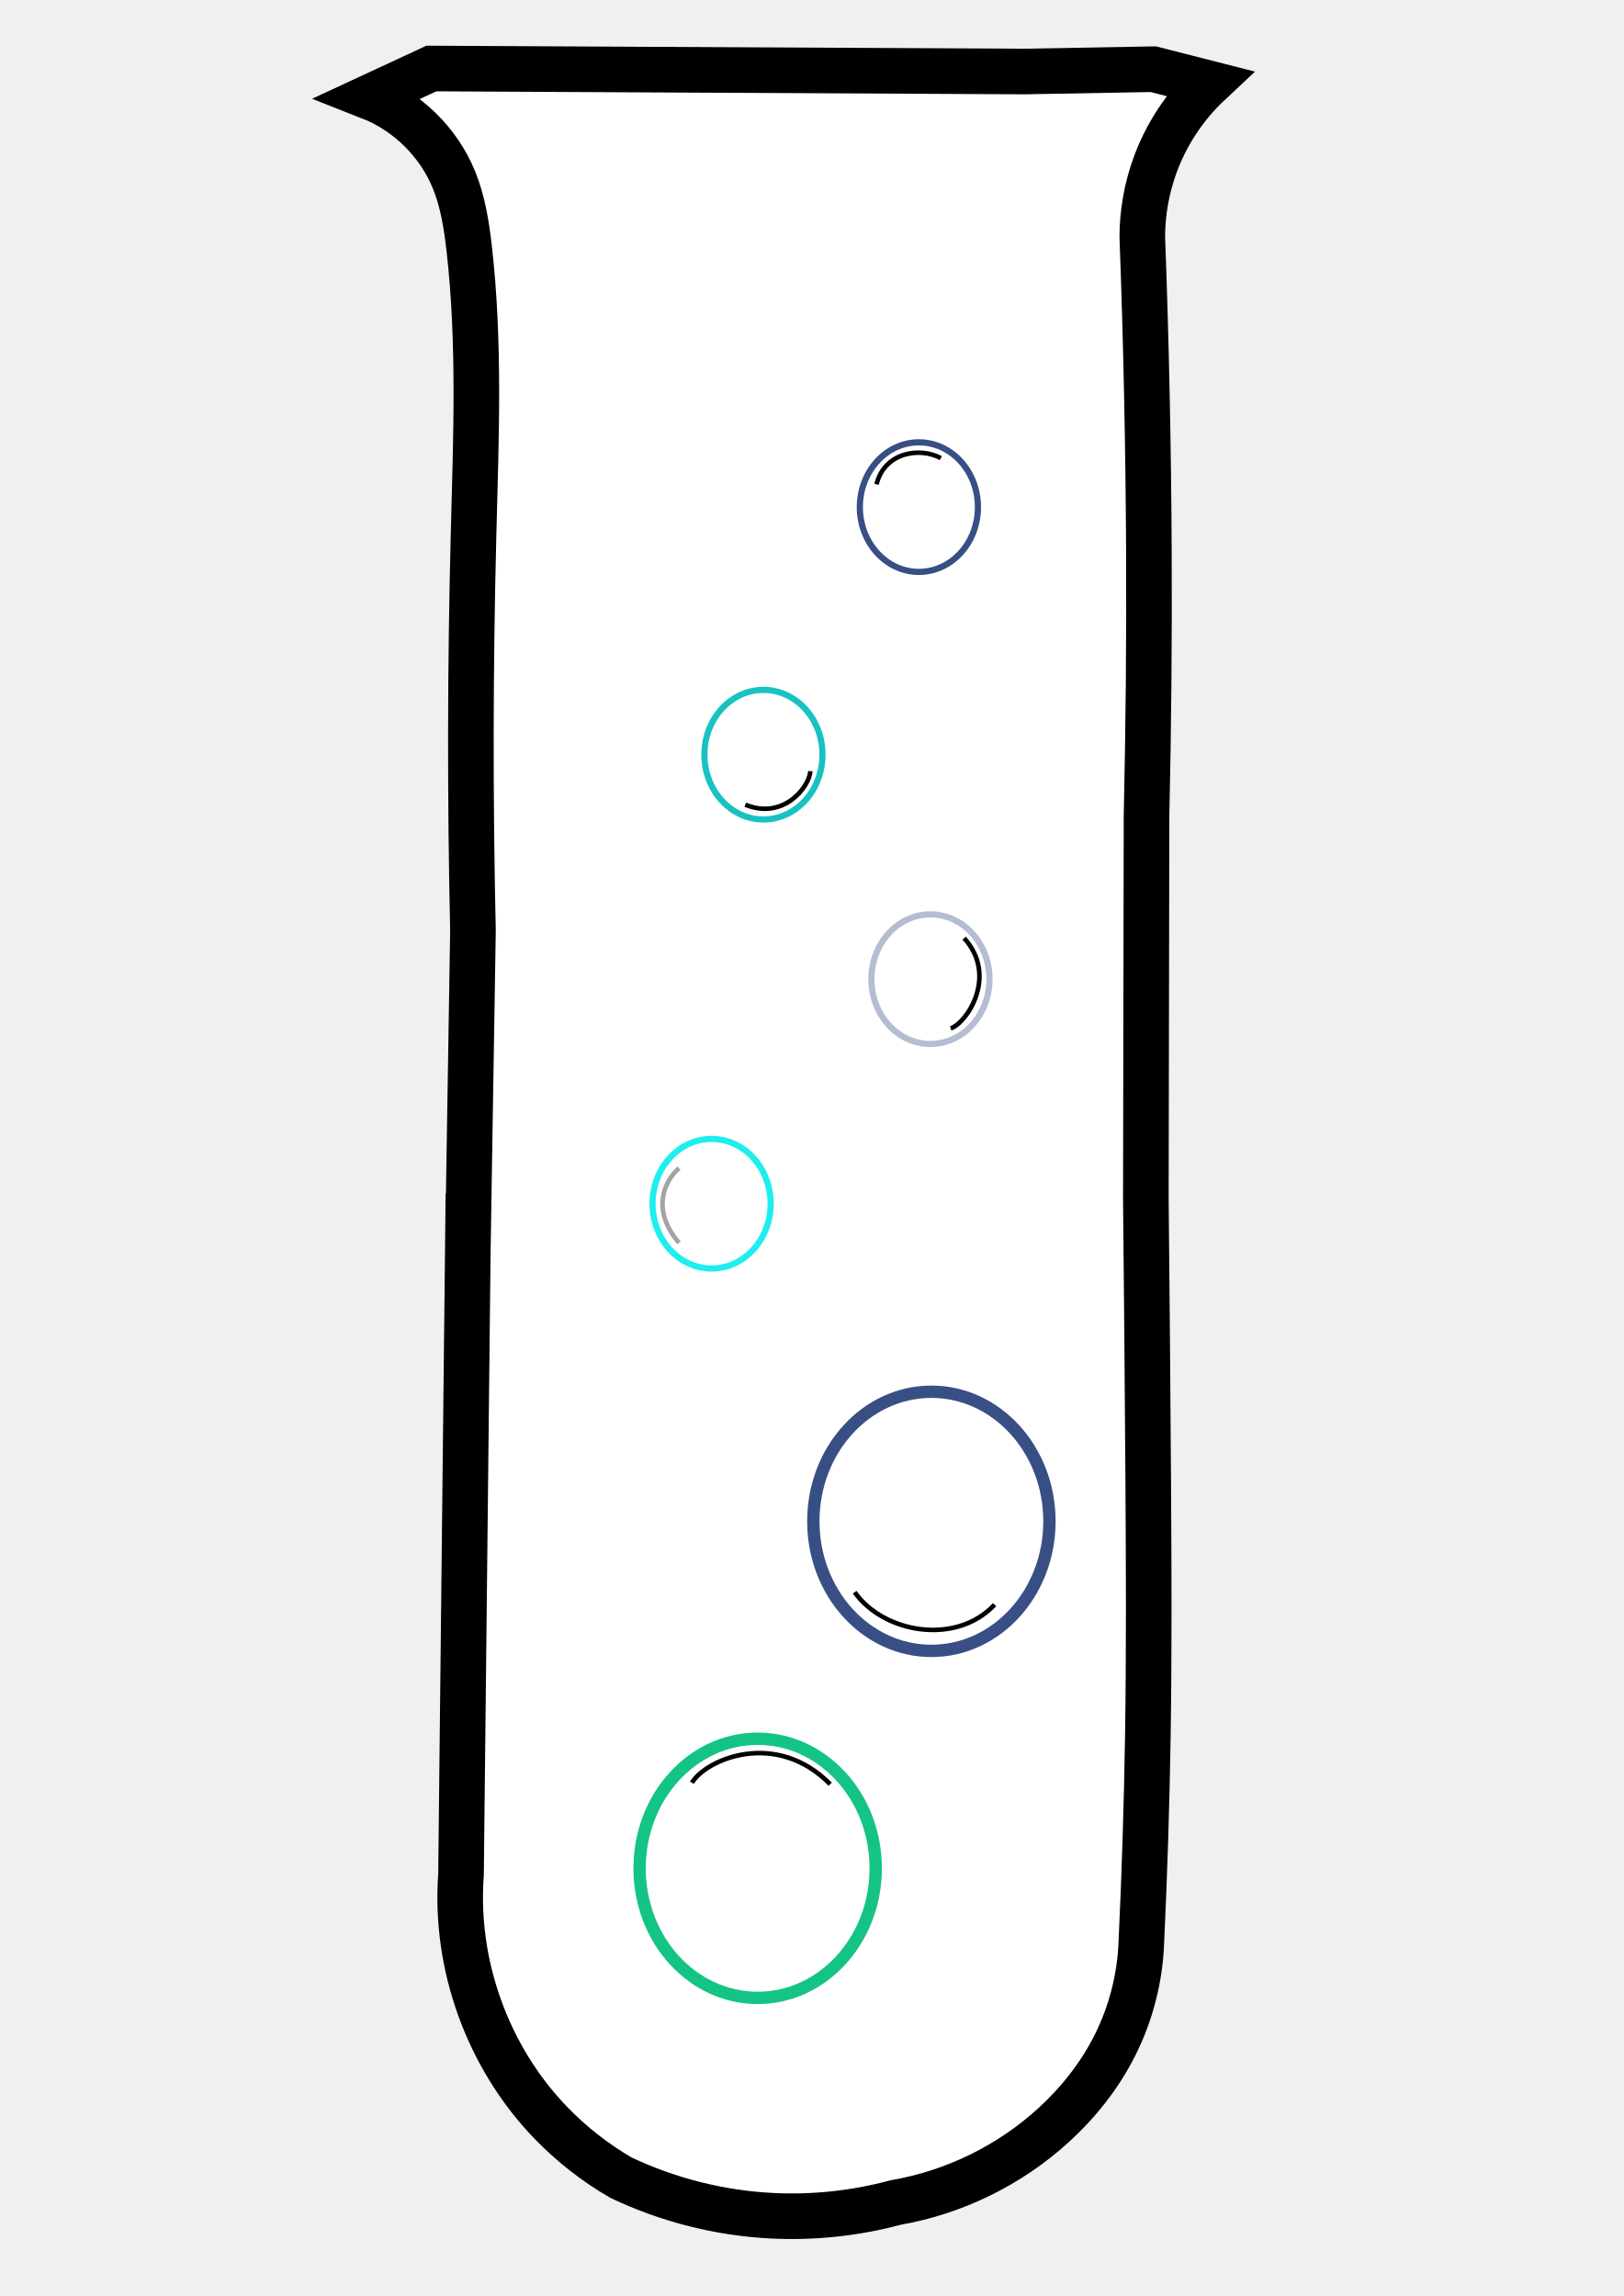
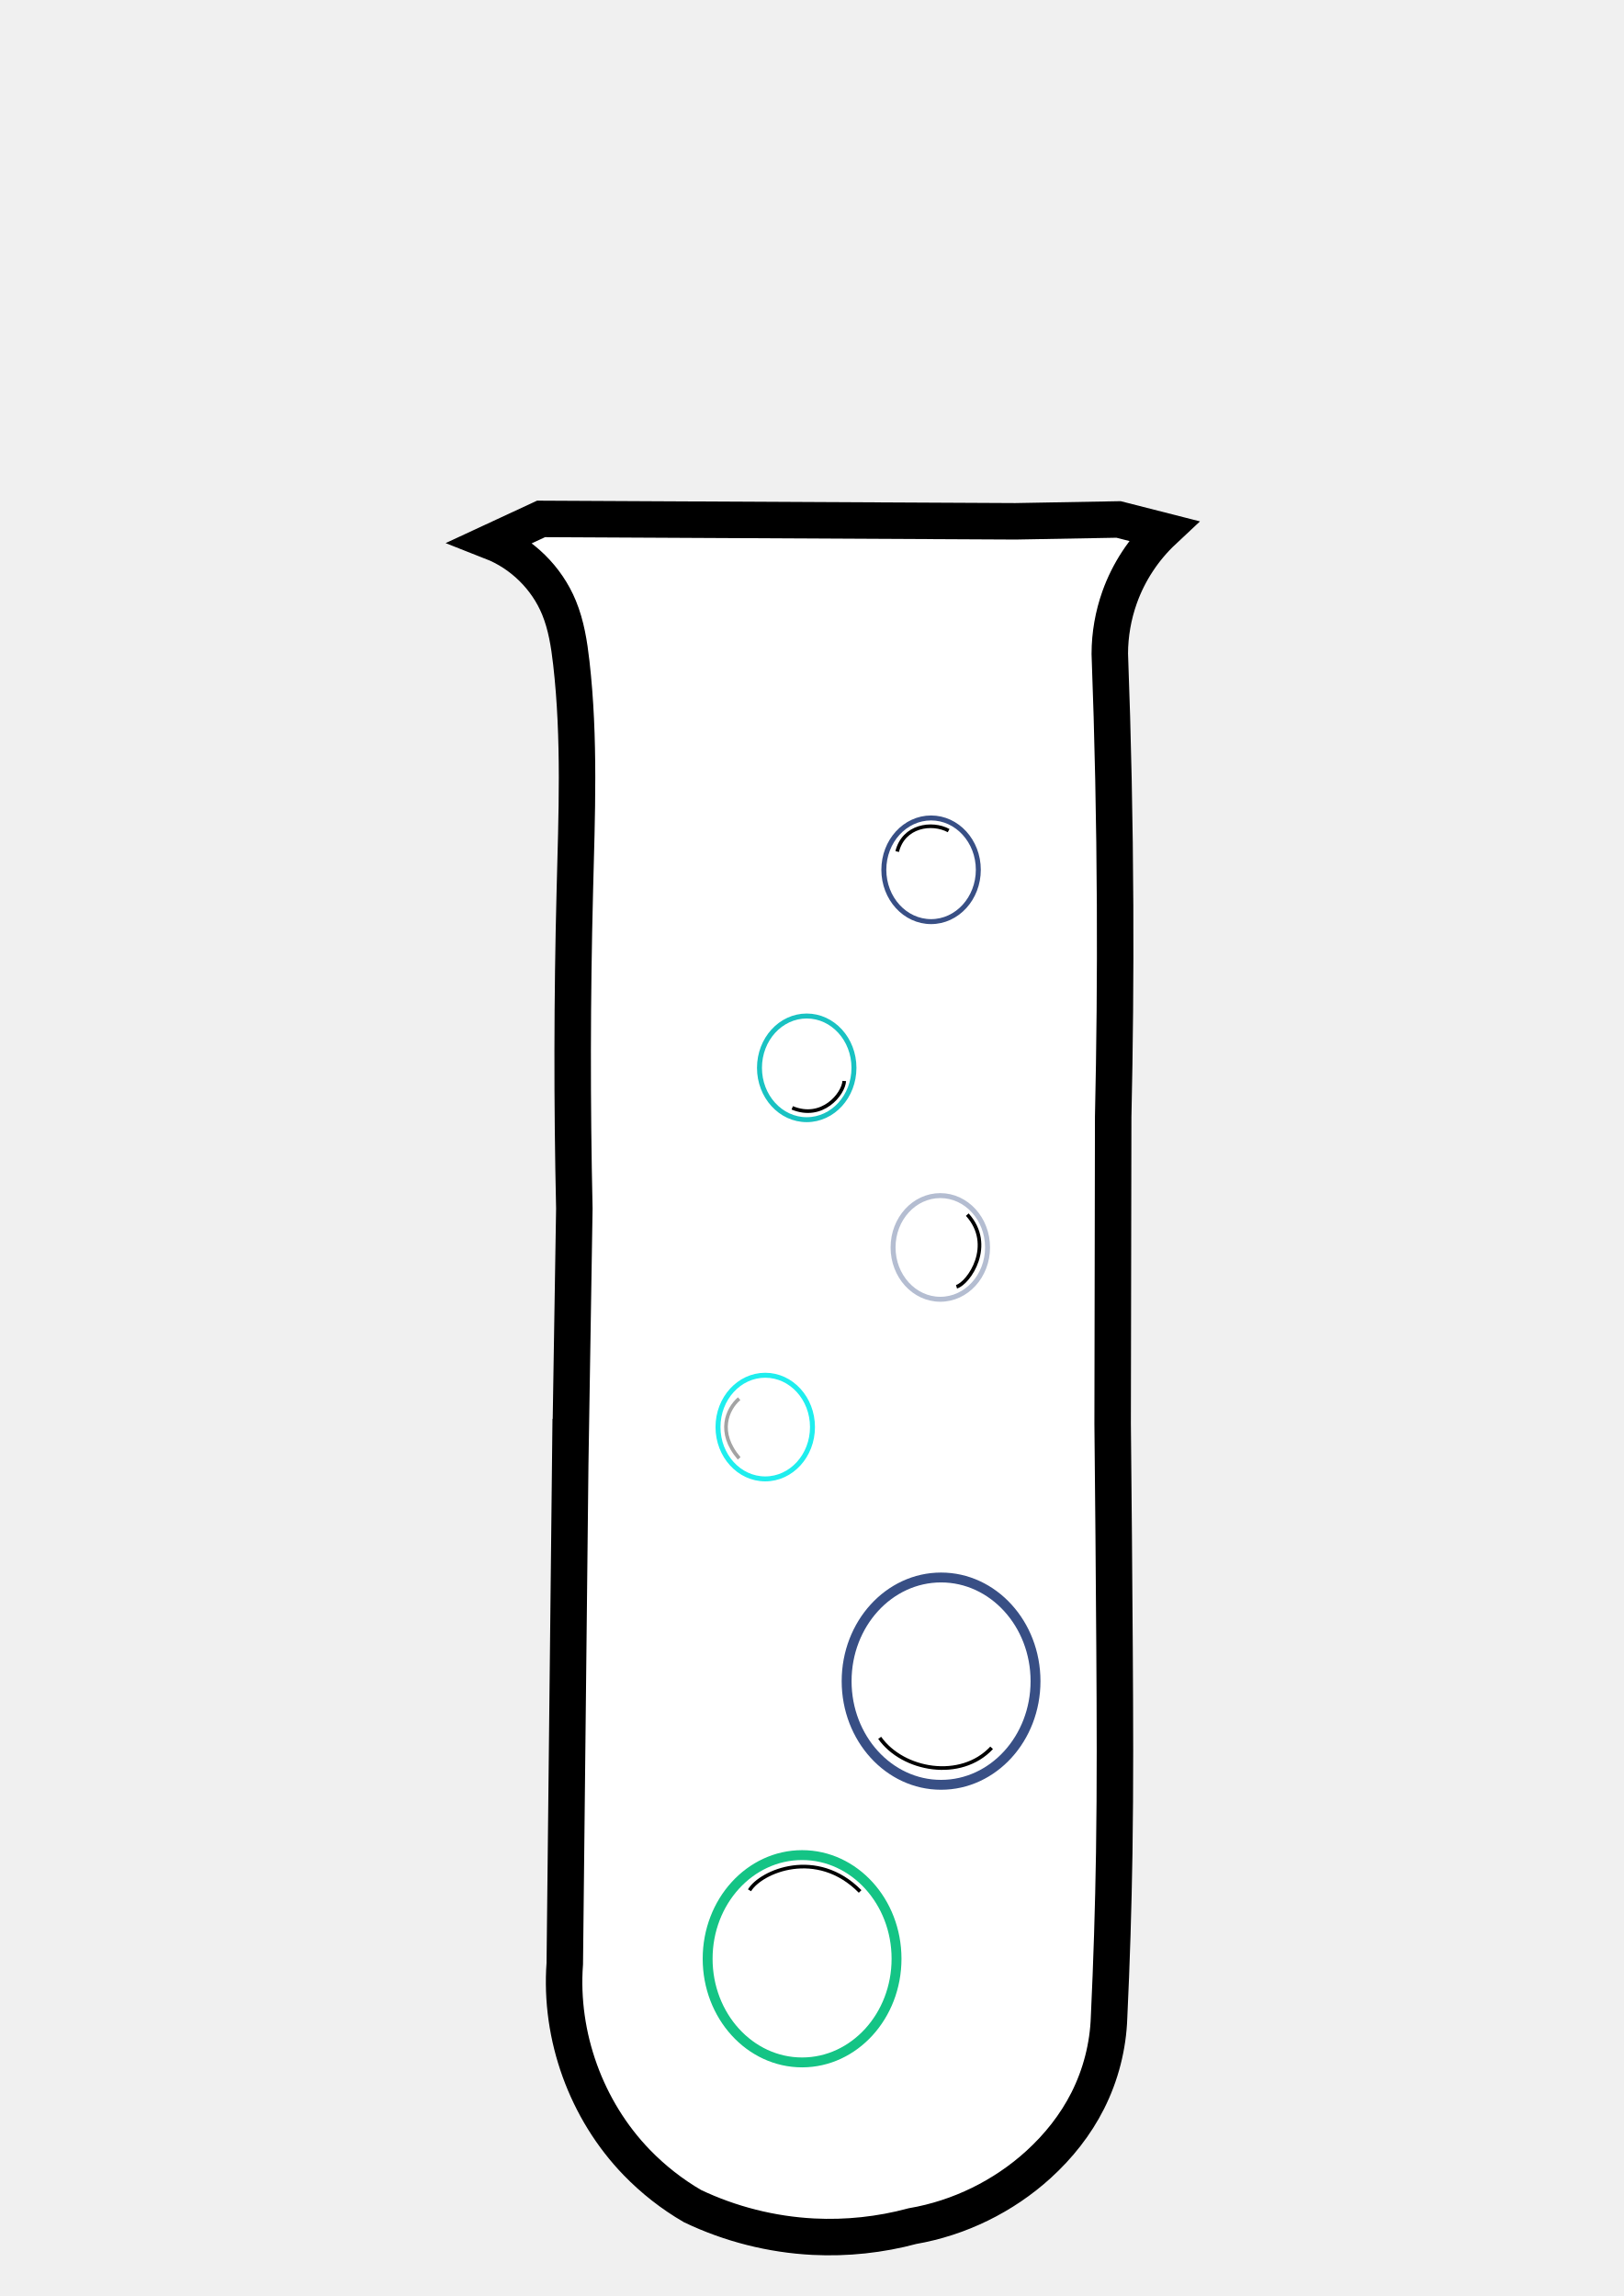
<svg xmlns="http://www.w3.org/2000/svg" width="210mm" height="297mm" viewBox="0 0 744.094 1052.362" id="svg7982" version="1.1">
  <defs id="defs7984">
    <clipPath clipPathUnits="userSpaceOnUse" id="clipPath193656">
      <rect style="opacity:0.21;fill:#ffffff;fill-opacity:1;stroke:#00c4ff;stroke-width:0.378;stroke-linecap:square;stroke-linejoin:bevel;stroke-miterlimit:4;stroke-dasharray:none;stroke-dashoffset:0;stroke-opacity:1" id="rect193658" width="739.11" height="1032.405" x="-1.938" y="6.089" />
    </clipPath>
  </defs>
  <g id="layer1">
-     <g id="g36379" transform="matrix(20.89711,0,0,20.89711,-7117.323,-12517.544)">
+     <g id="g36379" transform="matrix(16.71769,0,0,16.71769,-5604.054,-9801.317)">
      <path id="path8618" d="m 350.854,625.874 -0.155,14.247 c -0.148,1.985 0.588,4.02 1.973,5.451 0.452,0.467 0.968,0.871 1.529,1.197 1.035,0.493 2.168,0.78 3.313,0.838 0.913,0.046 1.833,-0.052 2.716,-0.29 1.281,-0.221 2.496,-0.815 3.457,-1.691 0.546,-0.497 1.012,-1.084 1.345,-1.743 0.359,-0.71 0.561,-1.498 0.587,-2.293 0.071,-1.502 0.118,-3.004 0.142,-4.508 0.029,-1.872 0.02,-3.744 0.008,-5.616 -0.013,-2.051 -0.031,-4.101 -0.052,-6.152 l 0.015,-8.402 c 0.044,-1.936 0.061,-3.873 0.052,-5.81 -0.011,-2.299 -0.059,-4.598 -0.145,-6.896 0.001,-0.525 0.093,-1.05 0.269,-1.545 0.246,-0.691 0.66,-1.322 1.195,-1.823 l -1.224,-0.312 -2.827,0.051 -13.003,-0.066 -1.346,0.625 c 0.823,0.323 1.503,0.992 1.838,1.809 0.197,0.479 0.278,0.998 0.337,1.513 0.238,2.079 0.149,4.18 0.096,6.273 -0.074,2.895 -0.078,5.791 -0.013,8.686 l -0.104,6.458 z" style="fill:#ffffff;fill-opacity:1;fill-rule:evenodd;stroke:#000000;stroke-width:1px;stroke-linecap:butt;stroke-linejoin:miter;stroke-opacity:1" />
      <g id="g36364">
        <ellipse style="fill:none;fill-opacity:1;stroke:#19c2c2;stroke-width:0.136;stroke-linecap:square;stroke-linejoin:bevel;stroke-miterlimit:4;stroke-dasharray:none;stroke-dashoffset:0;stroke-opacity:1" id="ellipse4505" cx="357.331" cy="615.561" rx="1.295" ry="1.421" />
        <ellipse ry="1.421" rx="1.295" cy="610.131" cx="360.74" id="ellipse4507" style="fill:none;fill-opacity:1;stroke:#384f85;stroke-width:0.136;stroke-linecap:square;stroke-linejoin:bevel;stroke-miterlimit:4;stroke-dasharray:none;stroke-dashoffset:0;stroke-opacity:1" />
        <path style="fill:none;fill-rule:evenodd;stroke:#000000;stroke-width:0.1;stroke-linecap:butt;stroke-linejoin:miter;stroke-miterlimit:4;stroke-dasharray:none;stroke-opacity:1" d="m 358.36,615.922 c -0.023,0.357 -0.6,1.078 -1.426,0.736" id="path4515" />
        <g id="g36354">
          <ellipse ry="1.421" rx="1.295" cy="625.41" cx="356.194" id="ellipse8851" style="fill:#000000;fill-opacity:0;stroke:#1feeee;stroke-width:0.136;stroke-linecap:square;stroke-linejoin:bevel;stroke-miterlimit:4;stroke-dasharray:none;stroke-dashoffset:0;stroke-opacity:1" />
          <ellipse style="fill:none;fill-opacity:1;stroke:#384f85;stroke-width:0.271;stroke-linecap:square;stroke-linejoin:bevel;stroke-miterlimit:4;stroke-dasharray:none;stroke-dashoffset:0;stroke-opacity:1" id="ellipse8853" cx="361.014" cy="632.376" rx="2.589" ry="2.842" />
          <ellipse ry="2.842" rx="2.589" cy="639.987" cx="357.204" id="ellipse8855" style="fill:none;fill-opacity:1;stroke:#14c485;stroke-width:0.271;stroke-linecap:square;stroke-linejoin:bevel;stroke-miterlimit:4;stroke-dasharray:none;stroke-dashoffset:0;stroke-opacity:1" />
          <ellipse style="fill:none;fill-opacity:1;stroke:#385085;stroke-width:0.136;stroke-linecap:square;stroke-linejoin:bevel;stroke-miterlimit:4;stroke-dasharray:none;stroke-dashoffset:0;stroke-opacity:0.376" id="ellipse4503" cx="360.993" cy="620.485" rx="1.295" ry="1.421" />
          <path id="path4509" d="m 355.479,624.631 c -0.327,0.284 -0.615,0.922 0,1.637" style="fill:none;fill-rule:evenodd;stroke:#a3a3a3;stroke-width:0.1;stroke-linecap:butt;stroke-linejoin:miter;stroke-miterlimit:4;stroke-dasharray:none;stroke-opacity:1" />
          <path id="path4513" d="m 361.732,619.585 c 0.757,0.836 0.045,1.877 -0.295,1.978" style="fill:none;fill-rule:evenodd;stroke:#000000;stroke-width:0.1;stroke-linecap:butt;stroke-linejoin:miter;stroke-miterlimit:4;stroke-dasharray:none;stroke-opacity:1" />
          <path id="path4517" d="m 359.331,633.93 c 0.635,0.899 2.224,1.178 3.069,0.274" style="fill:none;fill-rule:evenodd;stroke:#000000;stroke-width:0.1;stroke-linecap:butt;stroke-linejoin:miter;stroke-miterlimit:4;stroke-dasharray:none;stroke-opacity:1" />
          <path id="path4519" d="m 355.763,638.11 c 0.312,-0.517 1.843,-1.174 3.032,0.032" style="fill:none;fill-rule:evenodd;stroke:#000000;stroke-width:0.1;stroke-linecap:butt;stroke-linejoin:miter;stroke-miterlimit:4;stroke-dasharray:none;stroke-opacity:1" />
        </g>
        <path style="fill:none;fill-rule:evenodd;stroke:#000000;stroke-width:0.1;stroke-linecap:butt;stroke-linejoin:miter;stroke-miterlimit:4;stroke-dasharray:none;stroke-opacity:1" d="m 359.811,609.631 c 0.175,-0.707 0.951,-0.823 1.41,-0.574" id="path4521" />
      </g>
    </g>
  </g>
</svg>
